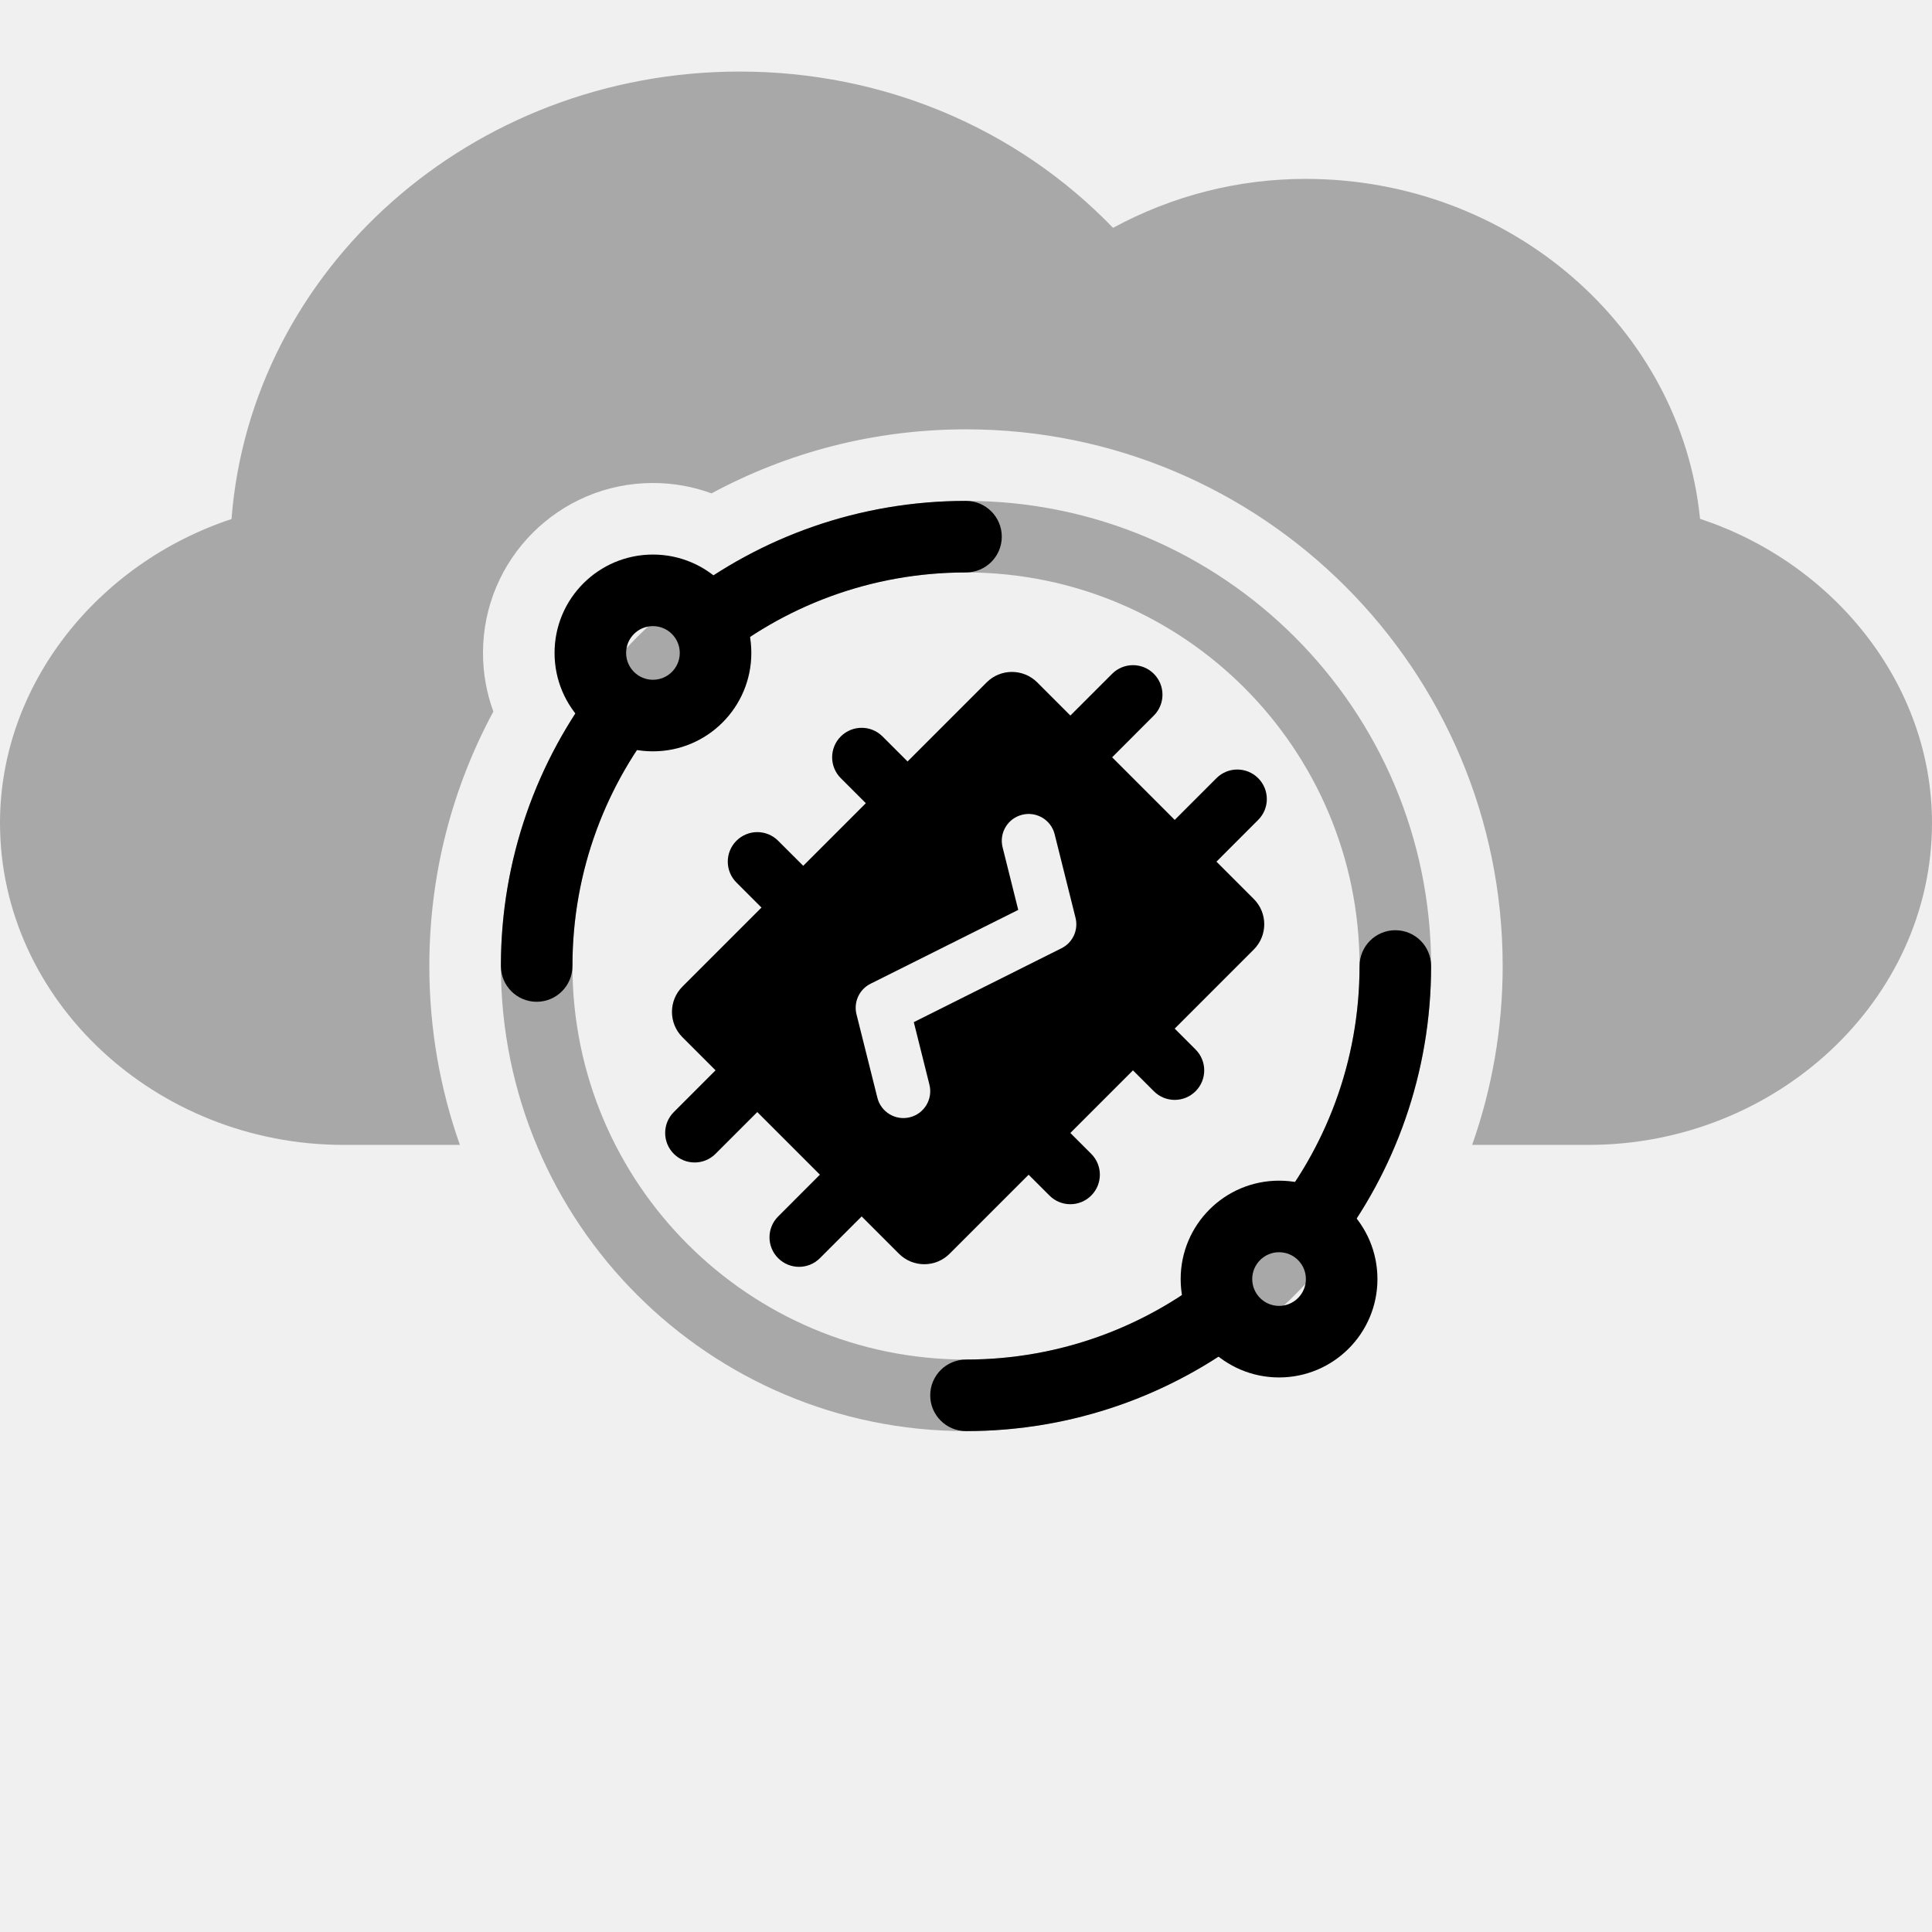
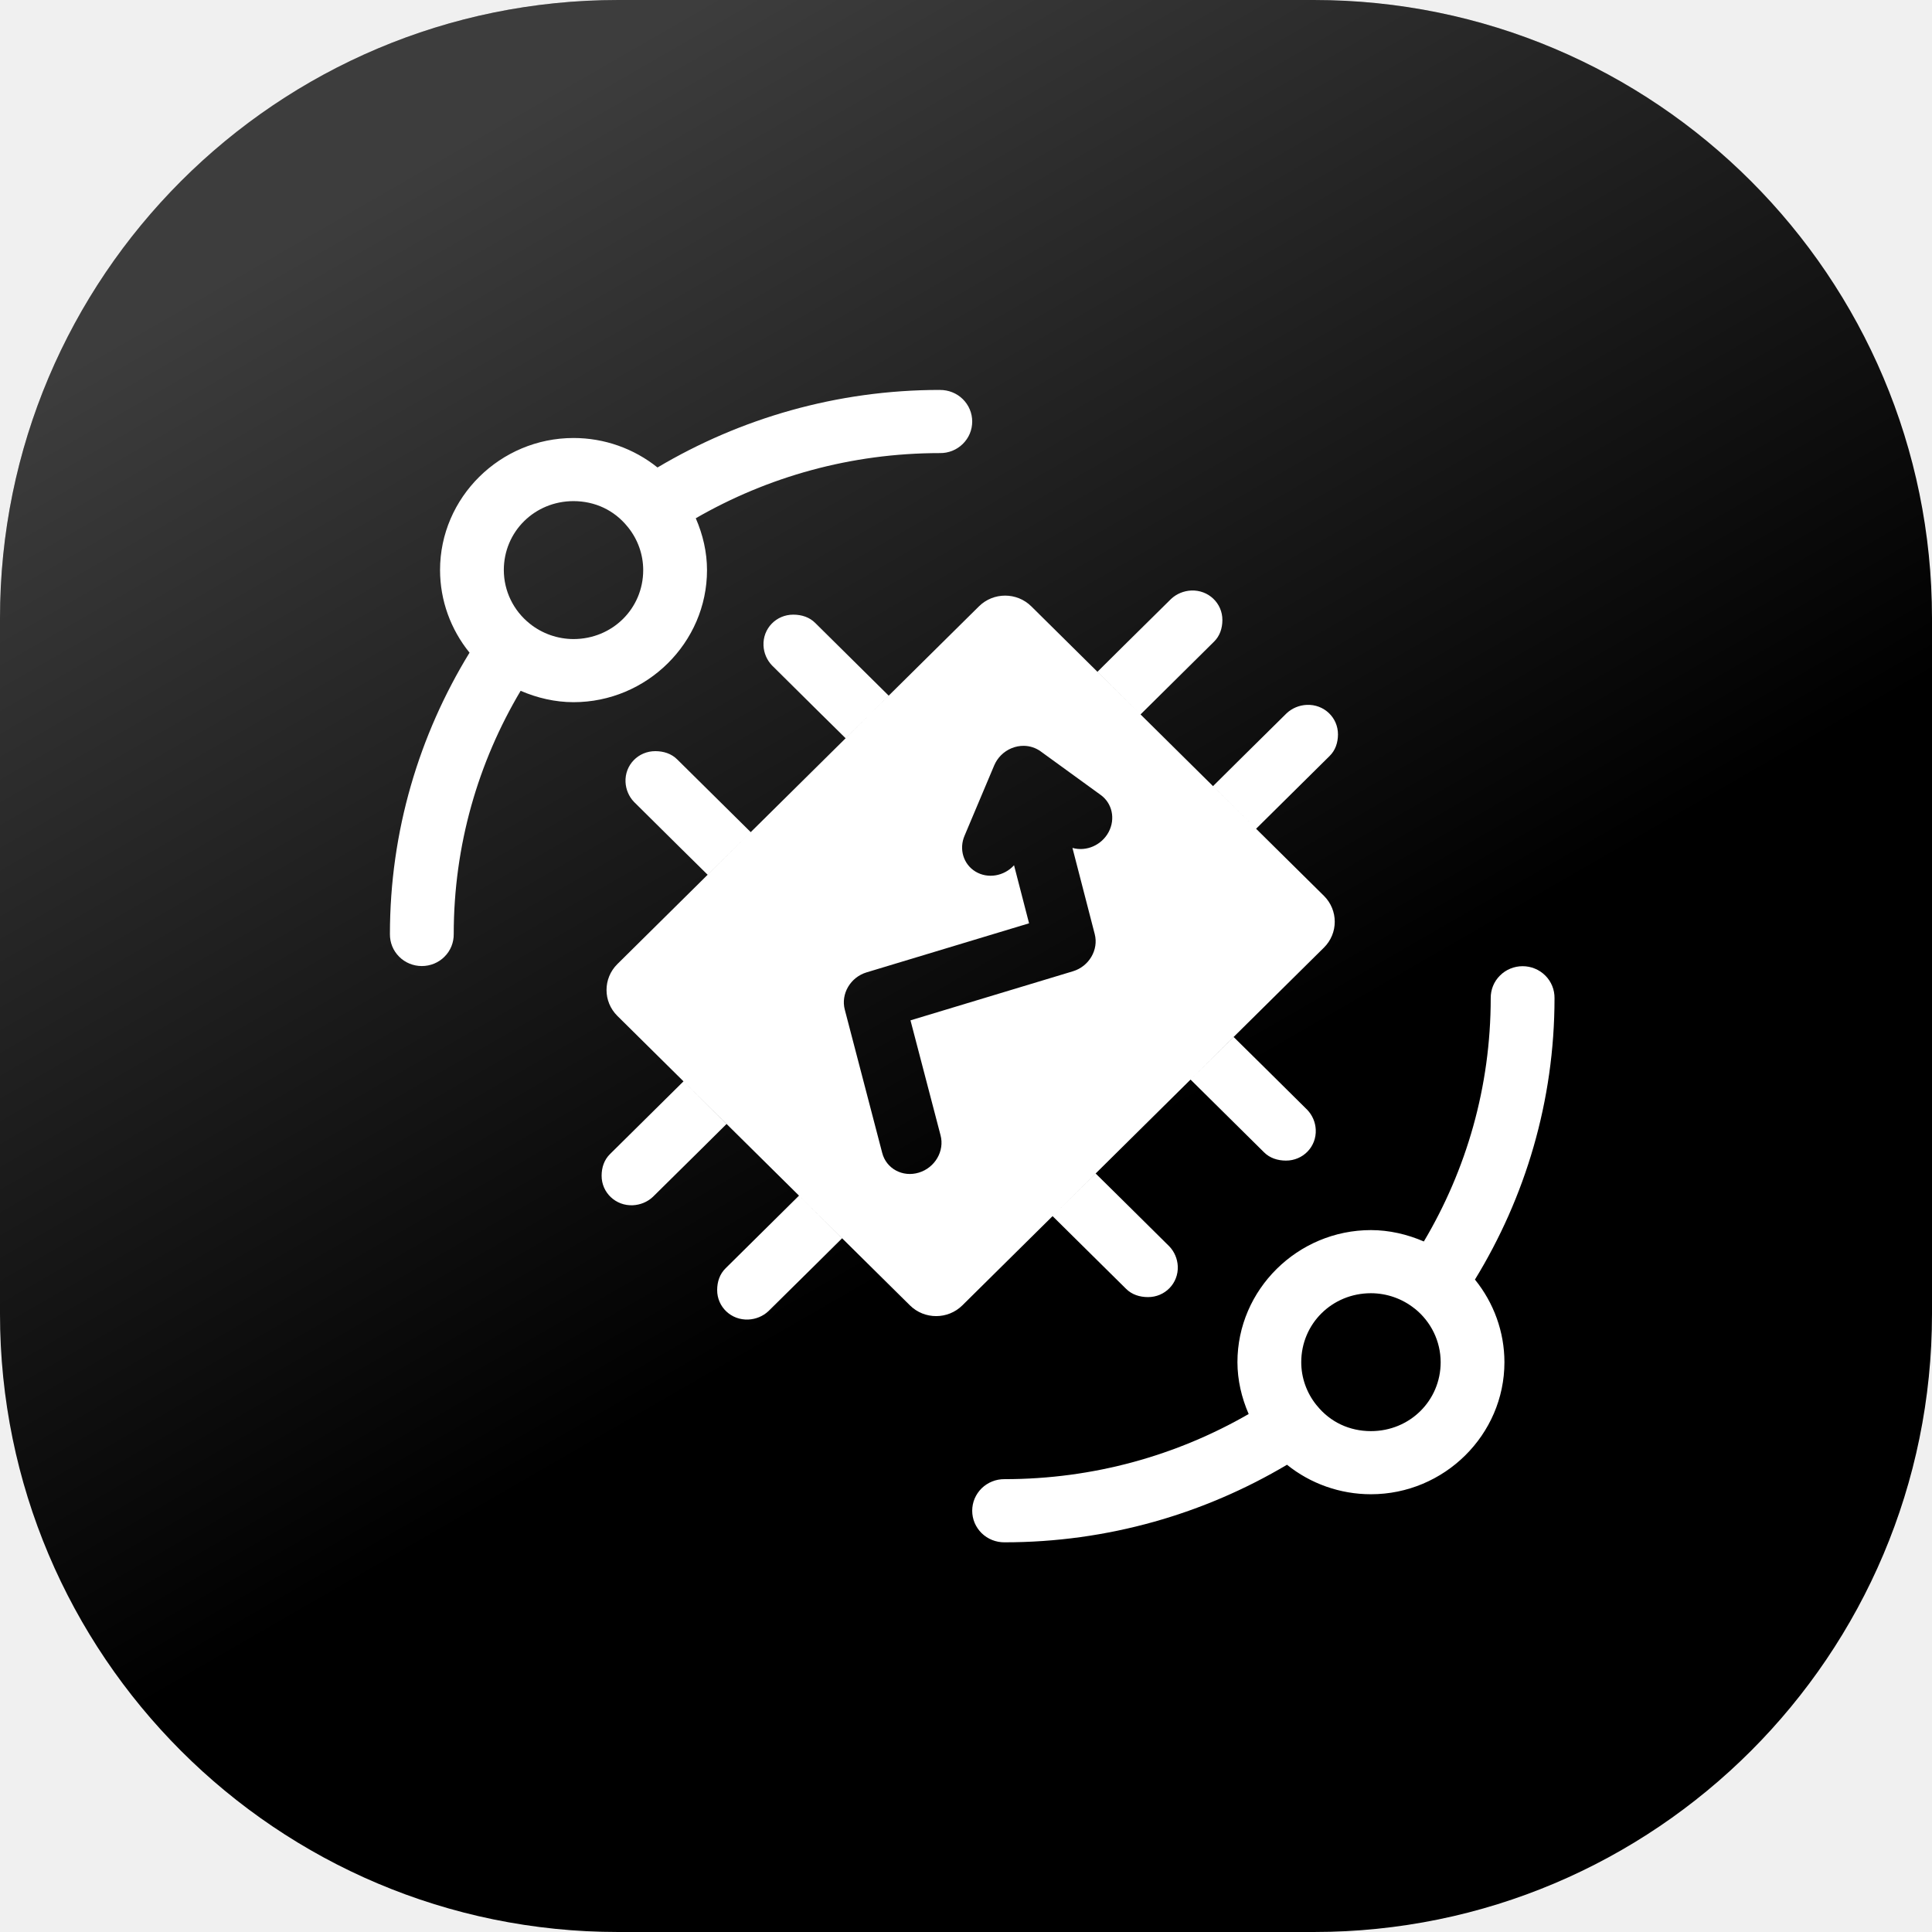
- <svg xmlns="http://www.w3.org/2000/svg" width="54" height="54" viewBox="0 0 54 54" fill="none">
-   <path fill-rule="evenodd" clip-rule="evenodd" d="M47.517 14.502C46.986 9.179 42.242 5 36.492 5C34.604 5 32.769 5.47 31.11 6.368C28.415 3.576 24.686 2 20.672 2C13.173 2 7.011 7.525 6.471 14.507C2.716 15.751 0 19.146 0 23C0 27.963 4.363 32 9.598 32H12.854C12.301 30.436 12 28.753 12 27C12 24.427 12.648 22.004 13.79 19.888C13.602 19.377 13.5 18.826 13.5 18.25C13.5 15.627 15.627 13.5 18.25 13.5C18.826 13.5 19.377 13.602 19.888 13.79C22.004 12.648 24.427 12 27 12C35.284 12 42 18.716 42 27C42 28.753 41.699 30.436 41.147 32H44.402C49.637 32 54 27.963 54 23C54 19.143 51.281 15.743 47.517 14.502Z" fill="currentColor" fill-opacity="0.3" />
-   <path fill-rule="evenodd" clip-rule="evenodd" d="M27 38C33.075 38 38 33.075 38 27C38 20.925 33.075 16 27 16C20.925 16 16 20.925 16 27C16 33.075 20.925 38 27 38ZM27 40C34.18 40 40 34.18 40 27C40 19.82 34.18 14 27 14C19.82 14 14 19.82 14 27C14 34.18 19.82 40 27 40Z" fill="currentColor" fill-opacity="0.3" />
-   <path fill-rule="evenodd" clip-rule="evenodd" d="M18.25 17.5C17.836 17.5 17.5 17.836 17.5 18.25C17.5 18.664 17.836 19 18.25 19C18.664 19 19 18.664 19 18.25C19 17.836 18.664 17.5 18.25 17.5ZM15.5 18.25C15.5 16.731 16.731 15.5 18.25 15.5C19.769 15.5 21 16.731 21 18.25C21 19.769 19.769 21 18.25 21C16.731 21 15.5 19.769 15.5 18.25Z" fill="currentColor" />
-   <path fill-rule="evenodd" clip-rule="evenodd" d="M19.977 18.533C21.882 16.951 24.33 16 27 16C27.552 16 28 15.552 28 15C28 14.448 27.552 14 27 14C24.013 14 21.261 15.008 19.066 16.701C19.621 16.995 20 17.578 20 18.25C20 18.346 19.992 18.441 19.977 18.533ZM18.533 19.977C18.441 19.992 18.346 20 18.25 20C17.578 20 16.995 19.621 16.701 19.066C15.008 21.261 14 24.013 14 27C14 27.552 14.448 28 15 28C15.552 28 16 27.552 16 27C16 24.33 16.951 21.882 18.533 19.977Z" fill="currentColor" />
-   <path fill-rule="evenodd" clip-rule="evenodd" d="M35.75 35C35.336 35 35 35.336 35 35.75C35 36.164 35.336 36.5 35.75 36.5C36.164 36.5 36.5 36.164 36.5 35.75C36.5 35.336 36.164 35 35.75 35ZM33 35.75C33 34.231 34.231 33 35.75 33C37.269 33 38.5 34.231 38.5 35.75C38.5 37.269 37.269 38.5 35.75 38.5C34.231 38.5 33 37.269 33 35.75Z" fill="currentColor" />
-   <path fill-rule="evenodd" clip-rule="evenodd" d="M34.023 35.467C32.118 37.049 29.67 38 27 38C26.448 38 26 38.448 26 39C26 39.552 26.448 40 27 40C29.987 40 32.739 38.992 34.934 37.299C34.379 37.005 34 36.422 34 35.75C34 35.654 34.008 35.559 34.023 35.467ZM35.467 34.023C35.559 34.008 35.654 34 35.75 34C36.422 34 37.005 34.379 37.299 34.934C38.992 32.739 40 29.987 40 27C40 26.448 39.552 26 39 26C38.448 26 38 26.448 38 27C38 29.67 37.049 32.118 35.467 34.023Z" fill="currentColor" />
-   <path fill-rule="evenodd" clip-rule="evenodd" d="M19.074 27.576L27.577 19.073C27.967 18.683 28.6 18.683 28.991 19.073L35.043 25.126C35.434 25.516 35.434 26.149 35.043 26.54L26.541 35.043C26.15 35.433 25.517 35.433 25.127 35.043L19.074 28.99C18.684 28.6 18.684 27.967 19.074 27.576ZM29.478 23.318C29.378 22.916 28.97 22.672 28.569 22.773C28.167 22.873 27.922 23.28 28.023 23.682L28.46 25.432L24.332 27.496C24.017 27.653 23.854 28.008 23.939 28.349L24.523 30.682C24.623 31.084 25.03 31.328 25.432 31.228C25.834 31.127 26.078 30.72 25.978 30.318L25.541 28.569L29.669 26.504C29.984 26.347 30.147 25.993 30.061 25.652L29.478 23.318Z" fill="currentColor" />
-   <path d="M34 21.75L32.833 22.917V24.084H34L35.166 22.917C35.489 22.595 35.489 22.073 35.166 21.75C34.844 21.428 34.322 21.428 34 21.75Z" fill="currentColor" />
-   <path d="M31.084 18.833L29.917 20V21.167H31.084L32.25 20C32.572 19.678 32.572 19.156 32.25 18.833C31.928 18.511 31.406 18.511 31.084 18.833Z" fill="currentColor" />
-   <path d="M19.999 32.25L21.166 31.083L21.166 29.916L19.999 29.916L18.833 31.083C18.511 31.405 18.511 31.927 18.833 32.25C19.155 32.572 19.677 32.572 19.999 32.25Z" fill="currentColor" />
-   <path d="M22.916 35.167L24.083 34L24.083 32.833L22.916 32.833L21.75 34C21.427 34.322 21.427 34.844 21.75 35.167C22.072 35.489 22.594 35.489 22.916 35.167Z" fill="currentColor" />
-   <path d="M23.5 21.75L24.667 22.917L25.834 22.917L25.834 21.75L24.667 20.584C24.345 20.262 23.823 20.262 23.5 20.584C23.178 20.906 23.178 21.428 23.5 21.75Z" fill="currentColor" />
-   <path d="M20.583 24.666L21.75 25.833L22.917 25.833L22.917 24.666L21.75 23.5C21.428 23.177 20.906 23.177 20.583 23.5C20.261 23.822 20.261 24.344 20.583 24.666Z" fill="currentColor" />
-   <path d="M30.5 32.25L29.333 31.083L28.166 31.083L28.166 32.25L29.333 33.416C29.655 33.739 30.177 33.739 30.5 33.416C30.822 33.094 30.822 32.572 30.5 32.25Z" fill="currentColor" />
-   <path d="M33.417 29.334L32.25 28.167L31.083 28.167L31.083 29.334L32.25 30.5C32.572 30.823 33.094 30.823 33.417 30.5C33.739 30.178 33.739 29.656 33.417 29.334Z" fill="currentColor" />
+ <svg xmlns="http://www.w3.org/2000/svg" width="32" height="32" viewBox="0 0 32 32" fill="none">
+   <defs>
+     <linearGradient id="sheen" x1="0.25" y1="0.067" x2="0.75" y2="0.933">
+       <stop offset="0" stop-color="#fff" stop-opacity="0.24" />
+       <stop offset="0.62" stop-color="#fff" stop-opacity="0" />
+     </linearGradient>
+   </defs>
+   <rect width="32" height="32" rx="10.24" fill="currentColor" />
+   <rect width="32" height="32" rx="10.24" fill="url(#sheen)" />
+   <g transform="translate(2.88 2.88) scale(0.5964)">
+     <path d="M21.275 6C18.408 6 15.725 6.792 13.431 8.154C12.776 7.628 11.954 7.335 11.099 7.335C11.099 7.335 11.099 7.335 11.099 7.335C9.062 7.335 7.391 8.988 7.392 11.003C7.392 11.003 7.392 11.004 7.392 11.004C7.393 11.845 7.687 12.652 8.211 13.297C6.813 15.58 6 18.255 6 21.113C5.999 21.23 6.021 21.345 6.064 21.452C6.108 21.56 6.173 21.657 6.256 21.74C6.338 21.823 6.436 21.888 6.545 21.933C6.653 21.977 6.769 22 6.886 22C7.003 22 7.119 21.977 7.227 21.933C7.336 21.888 7.434 21.823 7.516 21.74C7.599 21.657 7.664 21.56 7.708 21.452C7.751 21.345 7.773 21.23 7.772 21.113C7.772 18.643 8.451 16.339 9.63 14.356C10.091 14.555 10.587 14.671 11.097 14.672C11.097 14.672 11.098 14.672 11.098 14.672C13.135 14.672 14.806 13.019 14.806 11.004C14.806 11.004 14.806 11.004 14.806 11.004C14.806 10.504 14.691 10.017 14.494 9.564C16.487 8.415 18.799 7.754 21.275 7.754C21.392 7.756 21.508 7.734 21.617 7.691C21.726 7.647 21.825 7.583 21.908 7.501C21.991 7.42 22.058 7.323 22.103 7.216C22.148 7.109 22.171 6.994 22.171 6.878C22.171 6.762 22.148 6.647 22.103 6.54C22.058 6.433 21.991 6.336 21.908 6.254C21.825 6.173 21.726 6.108 21.617 6.065C21.508 6.022 21.392 6 21.275 6.001L21.275 6ZM11.098 9.088C11.696 9.089 12.229 9.34 12.598 9.796C12.604 9.803 12.61 9.811 12.616 9.818C12.886 10.155 13.034 10.573 13.034 11.004C13.034 12.072 12.178 12.918 11.099 12.919C10.657 12.918 10.23 12.768 9.886 12.493C9.886 12.493 9.885 12.493 9.885 12.492C9.429 12.129 9.164 11.582 9.163 11.003C9.163 9.935 10.019 9.089 11.098 9.088Z" fill="#fff" />
+     <path fill-rule="evenodd" clip-rule="evenodd" d="M12.771 16.283C12.62 16.439 12.532 16.654 12.543 16.89C12.553 17.095 12.635 17.292 12.779 17.442C13.467 18.128 14.823 19.464 14.823 19.464L16.02 18.281C16.02 18.281 14.709 16.985 13.981 16.264C13.819 16.101 13.602 16.033 13.373 16.032C13.135 16.031 12.922 16.127 12.771 16.283ZM16.02 18.281L12.317 21.945C11.915 22.343 11.915 22.987 12.317 23.385L17.361 28.376L20.442 31.424C20.844 31.821 21.495 31.821 21.897 31.424L24.403 28.945L28.235 25.153L31.938 21.489C32.34 21.092 32.34 20.447 31.938 20.049L30.055 18.187L23.813 12.011C23.411 11.613 22.76 11.613 22.358 12.011L16.02 18.281L16.02 18.281ZM19.852 14.491C19.852 14.491 18.541 13.194 17.813 12.473C17.651 12.31 17.434 12.242 17.205 12.241C16.728 12.239 16.353 12.627 16.375 13.099C16.384 13.304 16.467 13.501 16.611 13.651C17.299 14.337 18.655 15.673 18.655 15.673L19.852 14.491ZM26.846 15.012C26.846 15.012 28.156 13.715 28.884 12.994C29.049 12.834 29.118 12.619 29.119 12.393C29.122 11.921 28.729 11.55 28.252 11.571C28.045 11.581 27.845 11.663 27.694 11.805C27.001 12.486 25.65 13.827 25.65 13.827L26.846 15.012ZM30.055 18.187C30.055 18.187 31.365 16.89 32.094 16.169C32.259 16.009 32.328 15.794 32.329 15.568C32.331 15.097 31.938 14.725 31.461 14.747C31.254 14.756 31.055 14.838 30.903 14.98C30.21 15.661 28.859 17.003 28.859 17.003L30.055 18.187ZM28.235 25.153C28.235 25.153 29.546 26.45 30.274 27.171C30.436 27.334 30.653 27.402 30.882 27.403C31.359 27.405 31.734 27.017 31.712 26.545C31.703 26.34 31.62 26.143 31.476 25.993C30.788 25.307 29.432 23.971 29.432 23.971L28.235 25.153ZM24.403 28.945C24.403 28.945 25.714 30.241 26.442 30.962C26.604 31.125 26.821 31.193 27.05 31.194C27.526 31.197 27.902 30.808 27.88 30.336C27.87 30.131 27.788 29.934 27.644 29.784C26.956 29.099 25.6 27.762 25.6 27.762L24.403 28.945ZM17.361 28.376C17.361 28.376 16.051 29.674 15.322 30.394C15.158 30.555 15.089 30.769 15.088 30.995C15.085 31.467 15.478 31.839 15.955 31.817C16.162 31.807 16.361 31.726 16.513 31.583C17.206 30.903 18.557 29.561 18.557 29.561L17.362 28.377L17.361 28.376ZM14.153 25.202C14.153 25.202 12.843 26.5 12.114 27.22C11.949 27.381 11.88 27.595 11.879 27.821C11.877 28.293 12.27 28.665 12.747 28.643C12.953 28.633 13.153 28.552 13.304 28.409C13.997 27.729 15.348 26.387 15.348 26.387L14.153 25.202ZM22.97 16.147C23.14 15.976 23.371 15.881 23.607 15.884C23.775 15.887 23.935 15.94 24.068 16.035L25.735 17.245C26.059 17.475 26.154 17.911 25.961 18.277C25.767 18.642 25.342 18.829 24.955 18.719L25.574 21.114C25.686 21.549 25.416 22.01 24.969 22.145L20.457 23.508L21.291 26.697C21.409 27.134 21.139 27.601 20.689 27.737C20.239 27.874 19.782 27.626 19.671 27.187L18.632 23.21C18.518 22.774 18.788 22.312 19.236 22.176L23.75 20.813L23.333 19.201C23.054 19.507 22.602 19.582 22.263 19.377C21.924 19.172 21.797 18.748 21.962 18.372L22.782 16.427C22.826 16.323 22.89 16.228 22.97 16.147Z" fill="#fff" />
+     <path d="M23.068 38.004C25.935 38.004 28.619 37.212 30.913 35.85C31.567 36.376 32.389 36.669 33.244 36.669C33.244 36.669 33.245 36.669 33.244 36.669C35.282 36.669 36.952 35.017 36.952 33.001C36.952 33.001 36.952 33.001 36.952 33C36.951 32.159 36.656 31.352 36.133 30.707C37.53 28.426 38.343 25.75 38.343 22.892C38.344 22.775 38.323 22.66 38.279 22.553C38.235 22.445 38.17 22.347 38.088 22.265C38.005 22.182 37.907 22.116 37.799 22.072C37.691 22.027 37.574 22.004 37.457 22.004C37.34 22.004 37.224 22.027 37.115 22.072C37.007 22.116 36.909 22.182 36.827 22.265C36.744 22.347 36.679 22.445 36.635 22.553C36.592 22.66 36.57 22.775 36.571 22.892C36.571 25.362 35.892 27.666 34.714 29.649C34.252 29.45 33.756 29.334 33.246 29.333C33.246 29.333 33.245 29.333 33.245 29.333C31.208 29.333 29.537 30.986 29.537 33.001C29.538 33.501 29.652 33.987 29.849 34.441C27.856 35.589 25.544 36.25 23.068 36.25C22.951 36.249 22.834 36.27 22.726 36.314C22.617 36.357 22.518 36.422 22.434 36.503C22.351 36.585 22.285 36.682 22.239 36.789C22.194 36.896 22.171 37.011 22.171 37.127C22.171 37.243 22.194 37.358 22.239 37.465C22.285 37.572 22.351 37.669 22.434 37.751C22.518 37.832 22.617 37.897 22.726 37.94C22.834 37.983 22.951 38.005 23.068 38.004ZM33.245 34.916C32.648 34.916 32.114 34.665 31.746 34.209C31.74 34.201 31.733 34.194 31.727 34.187C31.457 33.849 31.309 33.432 31.309 33.001C31.31 31.933 32.165 31.087 33.244 31.086C33.686 31.087 34.114 31.237 34.457 31.512C34.458 31.512 34.458 31.512 34.459 31.512C34.915 31.876 35.18 32.422 35.181 33.002C35.18 34.069 34.325 34.916 33.245 34.916Z" fill="#fff" />
+   </g>
</svg>
